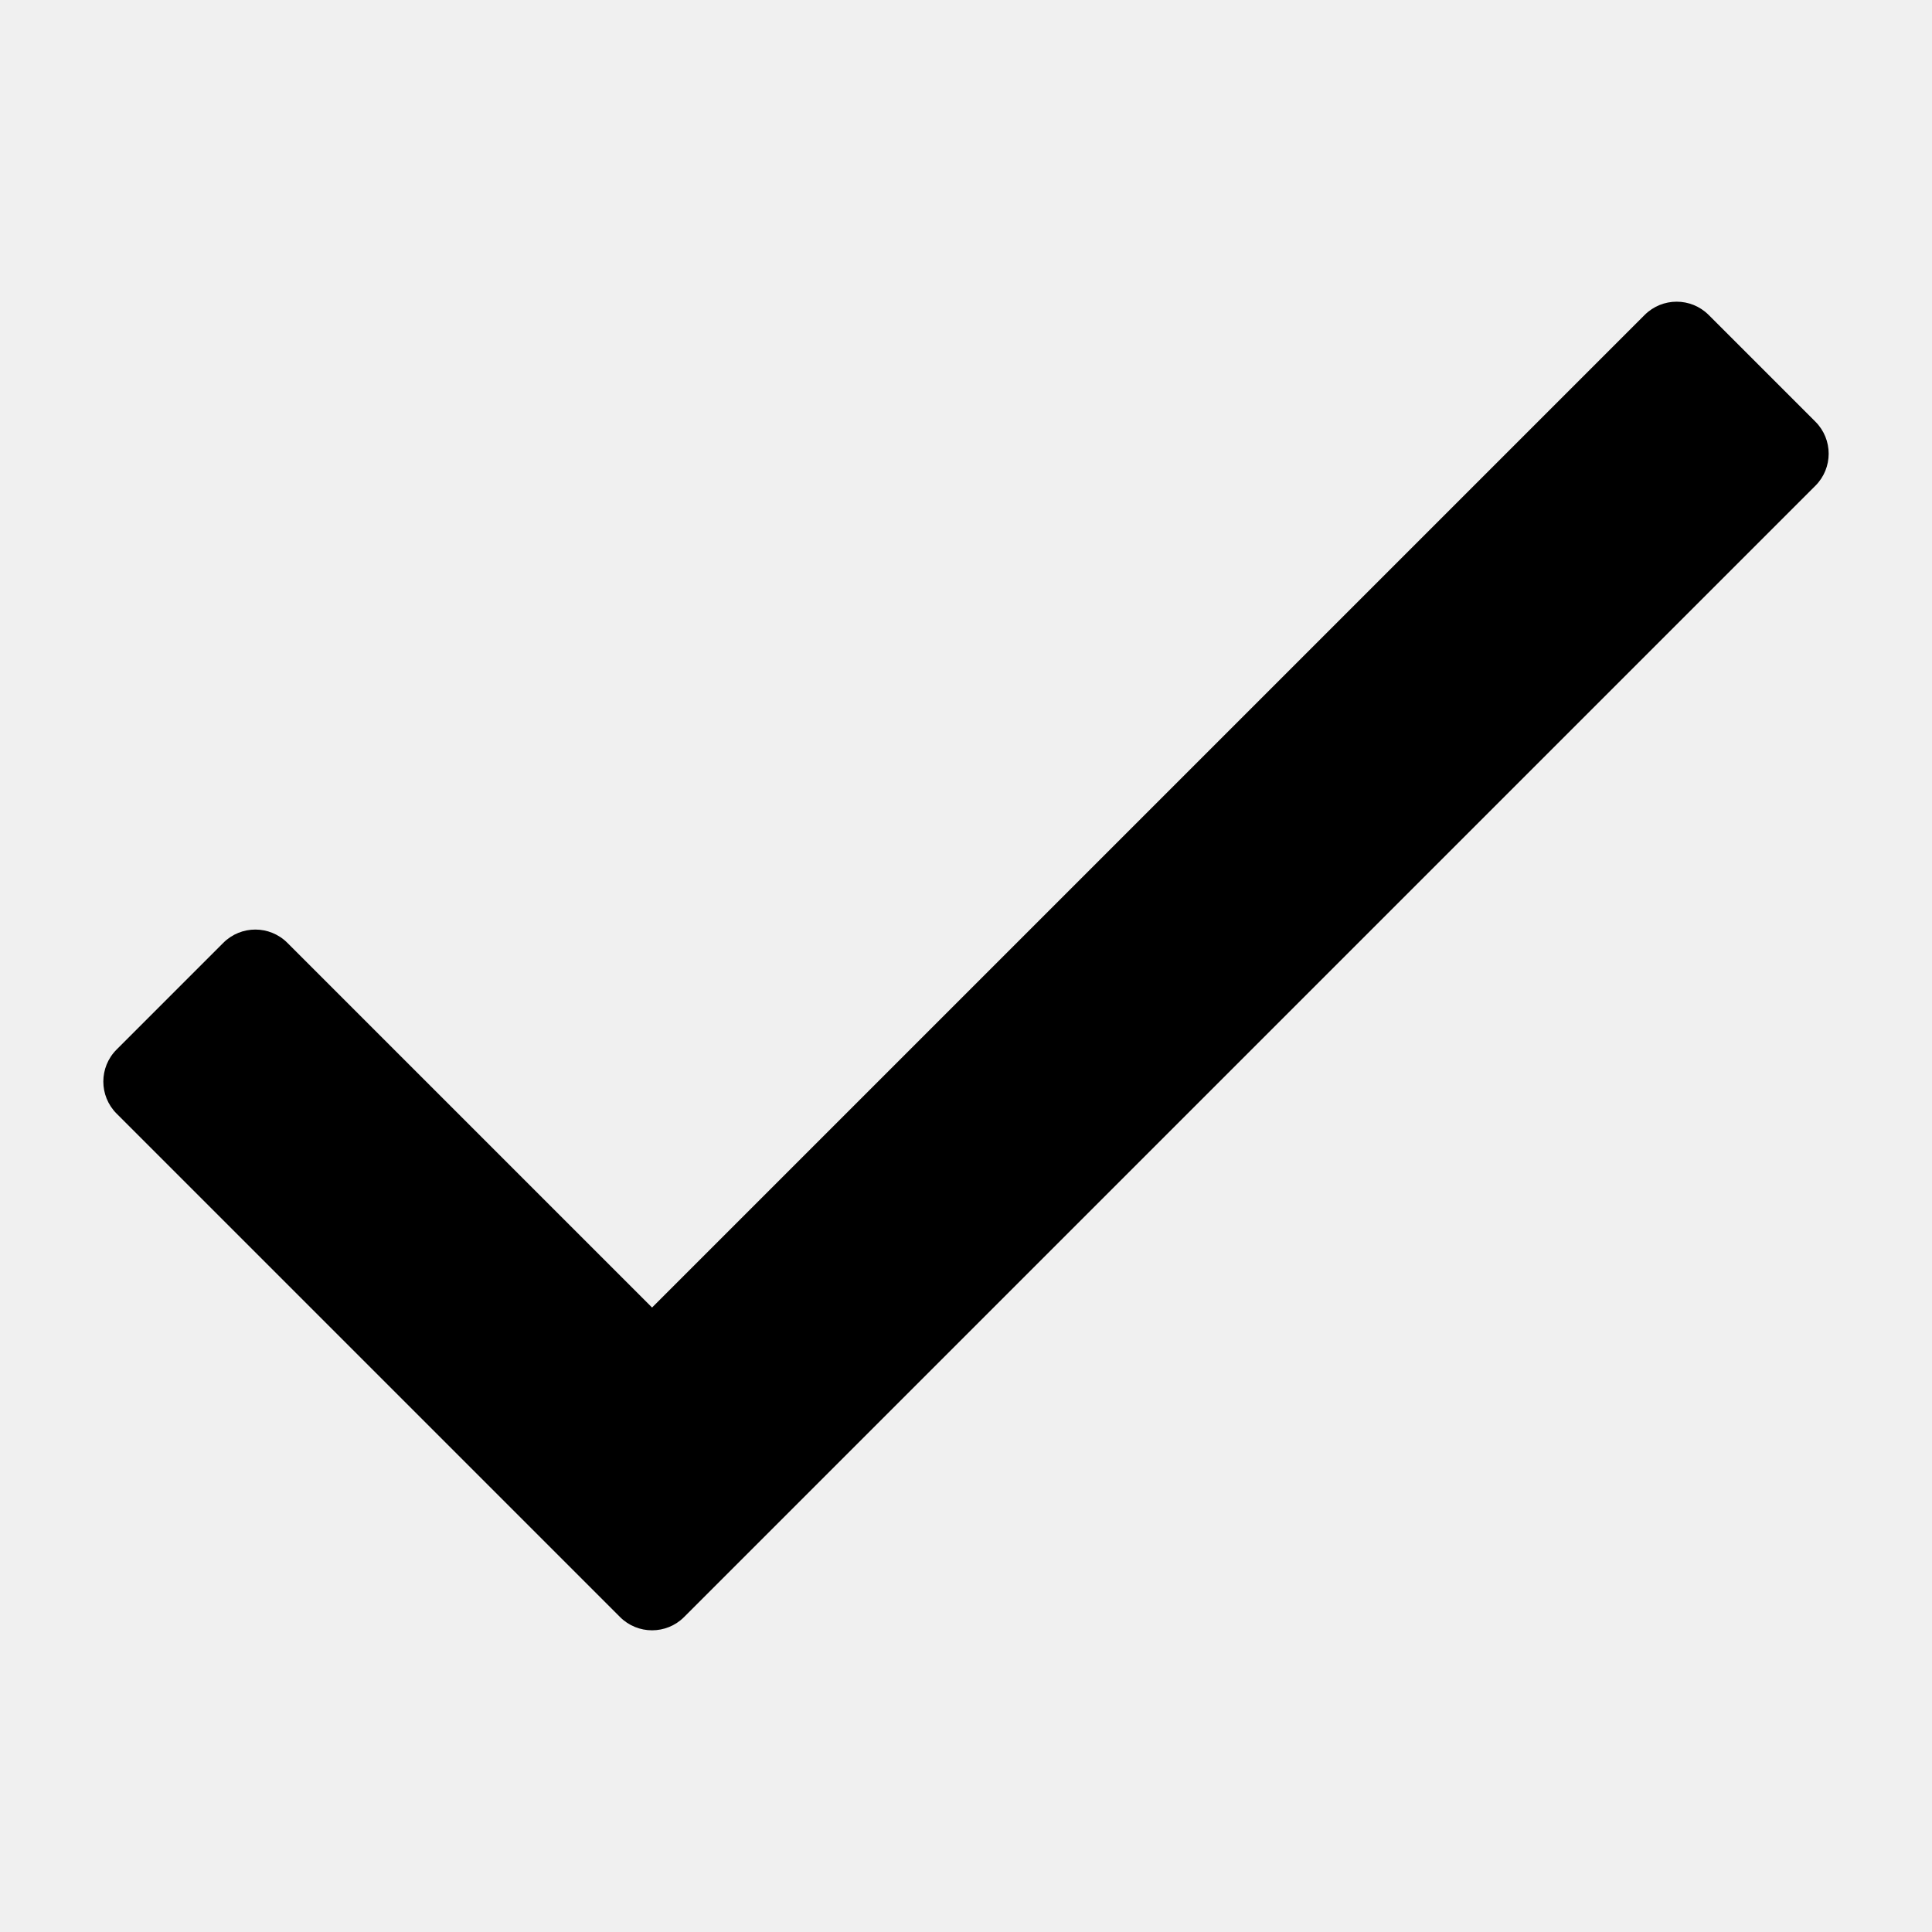
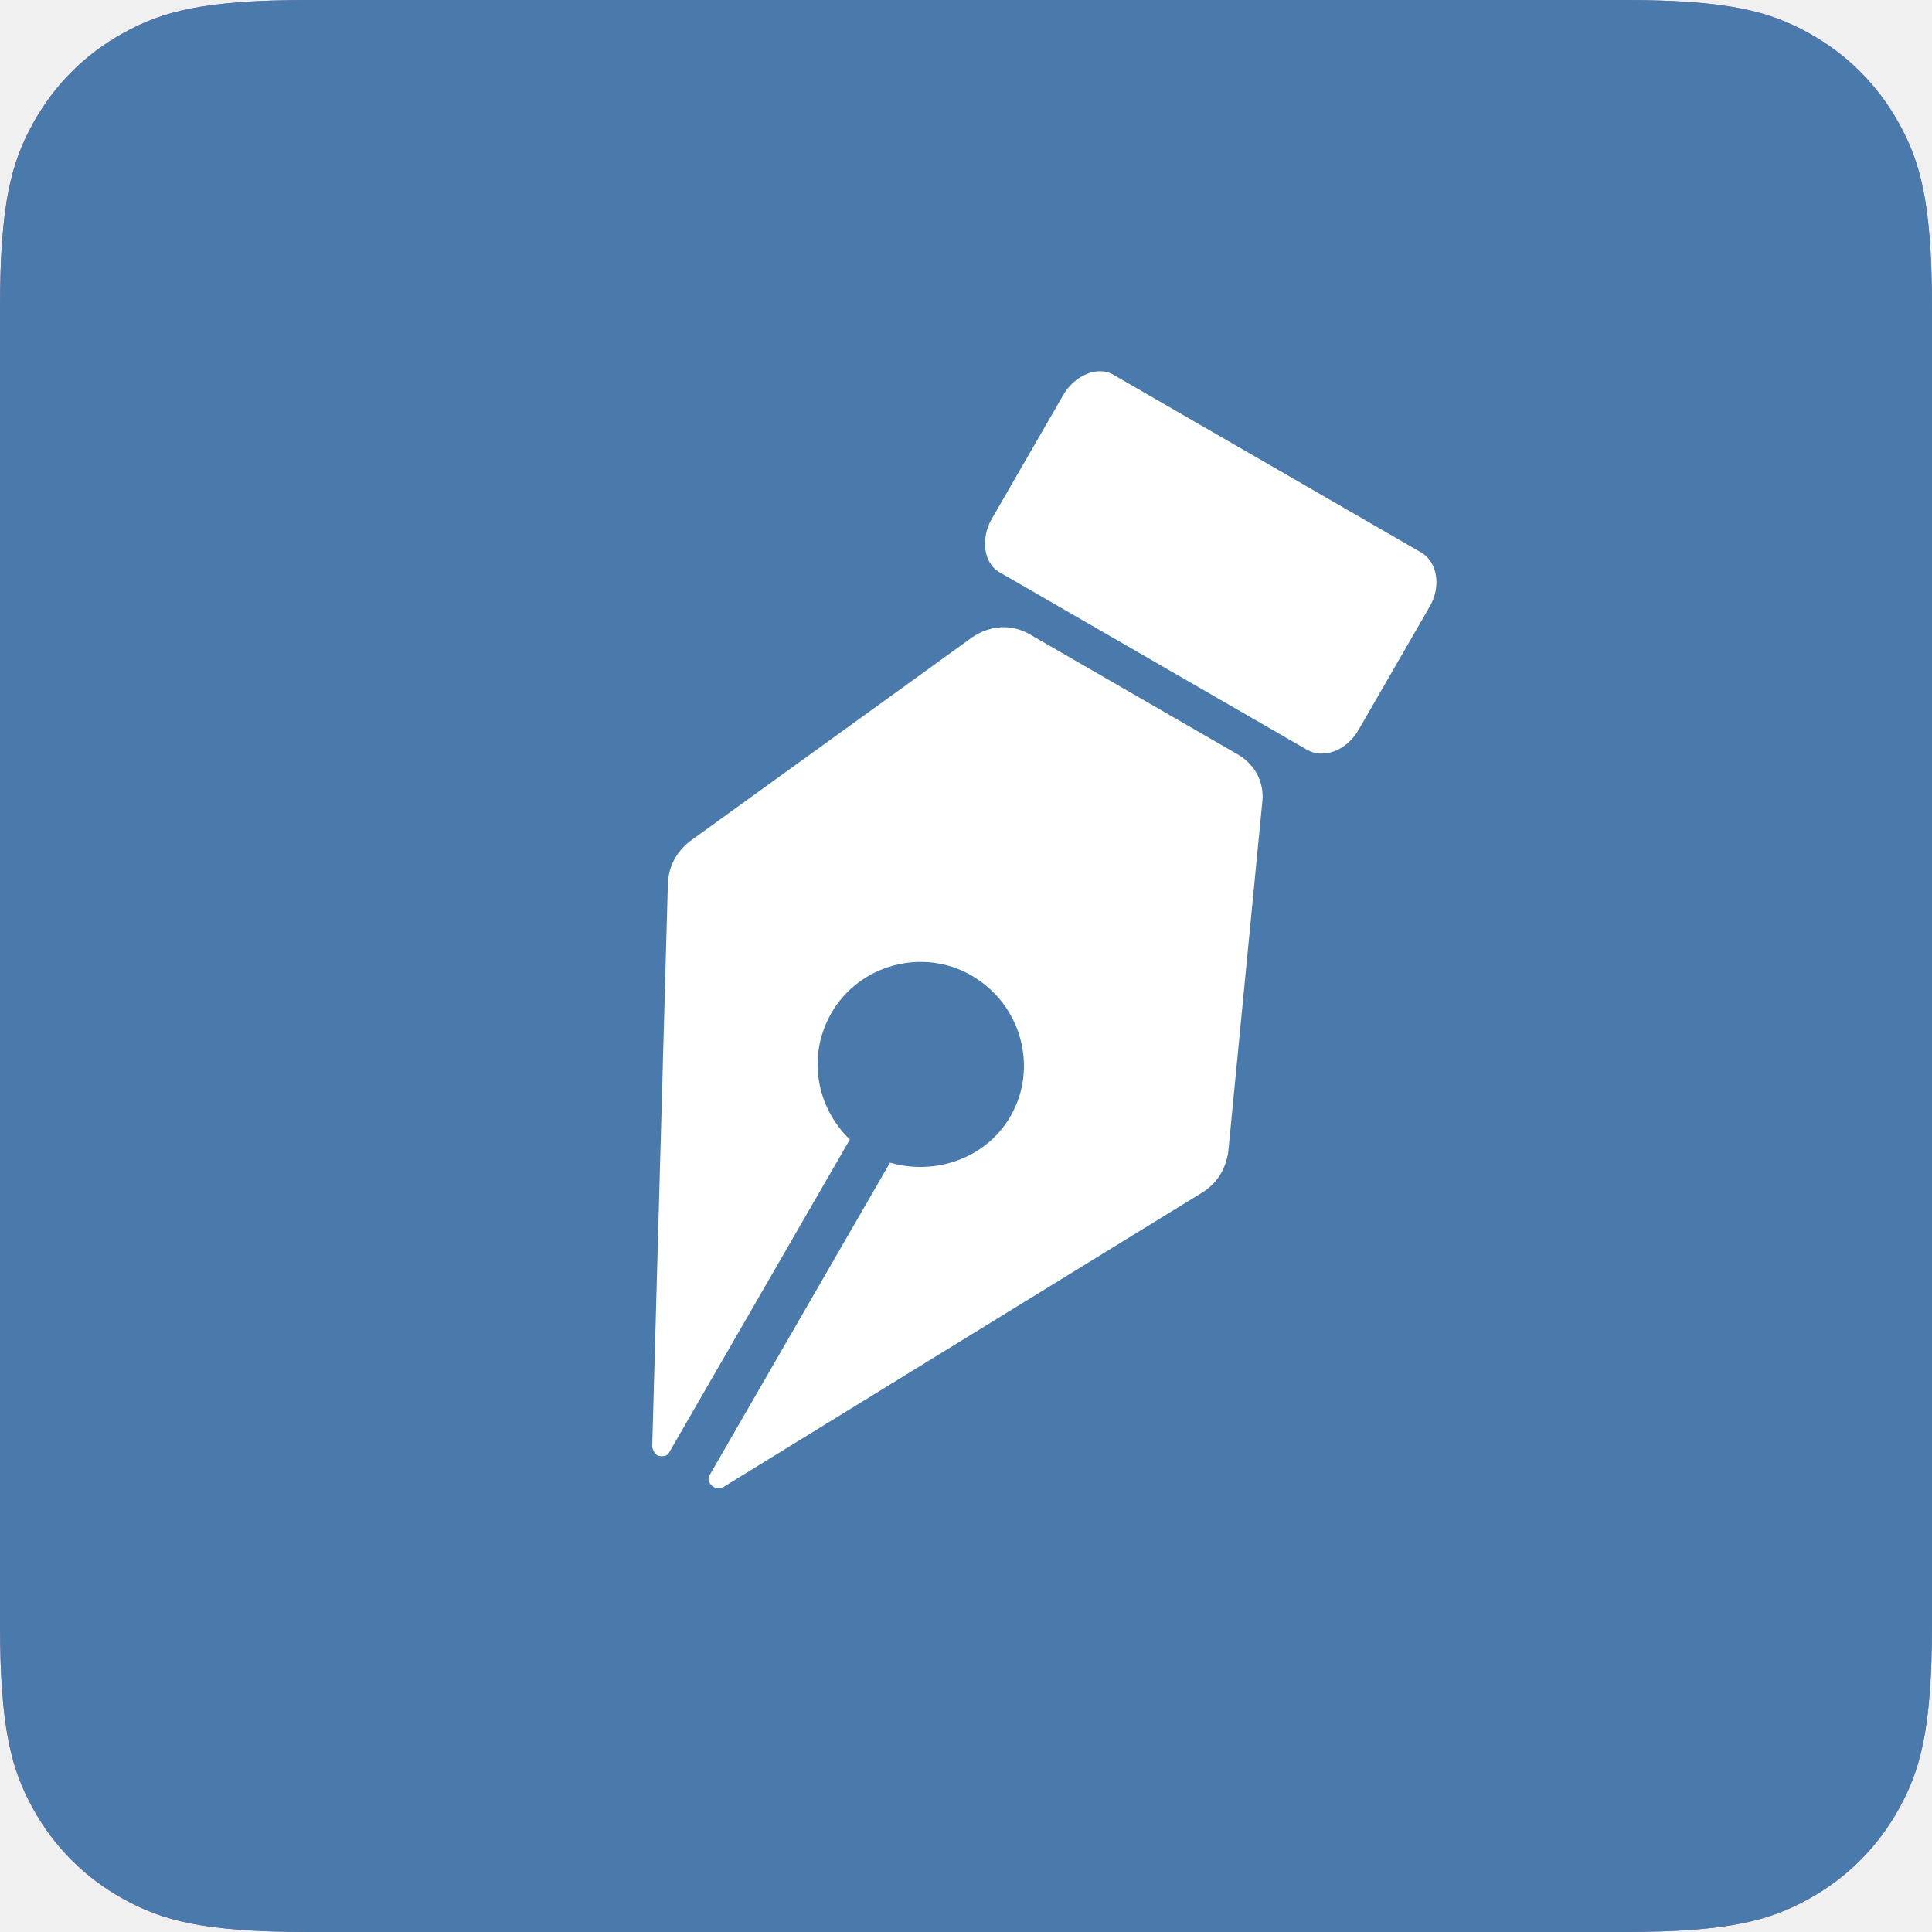
- <svg xmlns="http://www.w3.org/2000/svg" aria-hidden="true" width="12" height="12" role="img" viewBox="0 0 512 512">
-   <path fill="currentColor" d="M435.848 83.466L172.804 346.51l-96.652-96.652c-4.686-4.686-12.284-4.686-16.971 0l-28.284 28.284c-4.686 4.686-4.686 12.284 0 16.971l133.421 133.421c4.686 4.686 12.284 4.686 16.971 0l299.813-299.813c4.686-4.686 4.686-12.284 0-16.971l-28.284-28.284c-4.686-4.686-12.284-4.686-16.97 0z" class="" />
+ <svg xmlns="http://www.w3.org/2000/svg" width="50" height="50" viewBox="0 0 100 100">
+   <g fill="none">
+     <path fill="#AB6993" d="M16 0h68c5.5 0 7.6.6 9.6 1.7s3.6 2.7 4.7 4.7 1.7 4.1 1.7 9.6v68c0 5.5-.6 7.6-1.7 9.6s-2.7 3.6-4.7 4.7-4.1 1.7-9.6 1.7H16c-5.5 0-7.6-.6-9.6-1.7s-3.6-2.7-4.7-4.7S0 89.5 0 84V16c0-5.5.6-7.6 1.7-9.6s2.7-3.6 4.7-4.7S10.5 0 16 0" />
+     <path fill="#4A7AAB" d="M16 0h68c5.5 0 7.6.6 9.6 1.7s3.6 2.7 4.7 4.7 1.7 4.1 1.7 9.6v68c0 5.5-.6 7.6-1.7 9.6s-2.7 3.6-4.7 4.7-4.1 1.7-9.6 1.7H16c-5.5 0-7.6-.6-9.6-1.7s-3.6-2.7-4.7-4.7S0 89.5 0 84V16c0-5.5.6-7.6 1.7-9.6s2.7-3.6 4.7-4.7S10.5 0 16 0" />
+     <g fill="#FFF">
+       <path d="m34.57 45.69-.812 29.208c.073.273.197.46.42.473s.36-.023.46-.196l9.35-16.195c-1.779-1.72-2.201-4.388-.951-6.553 1.45-2.512 4.728-3.39 7.24-1.94 2.598 1.5 3.476 4.778 2.026 7.29-1.25 2.165-3.859 3.083-6.237 2.403l-9.35 16.195c-.1.173-.027.446.233.596.087.05.31.063.446.027L62.283 61.69c.747-.493 1.147-1.186 1.287-2.029l1.755-18.039c.153-1.066-.326-2.036-1.279-2.586l-10.739-6.2c-.952-.55-2.032-.48-2.965.136l-14.658 10.59c-.66.542-1.06 1.235-1.114 2.128M67.644 38.805l-15.935-9.2c-.78-.45-.972-1.716-.372-2.755l3.7-6.409c.6-1.039 1.793-1.505 2.572-1.055l15.935 9.2c.866.5 1.06 1.766.46 2.805l-3.7 6.41c-.6 1.038-1.794 1.504-2.66 1.004" />
+     </g>
+   </g>
</svg>
